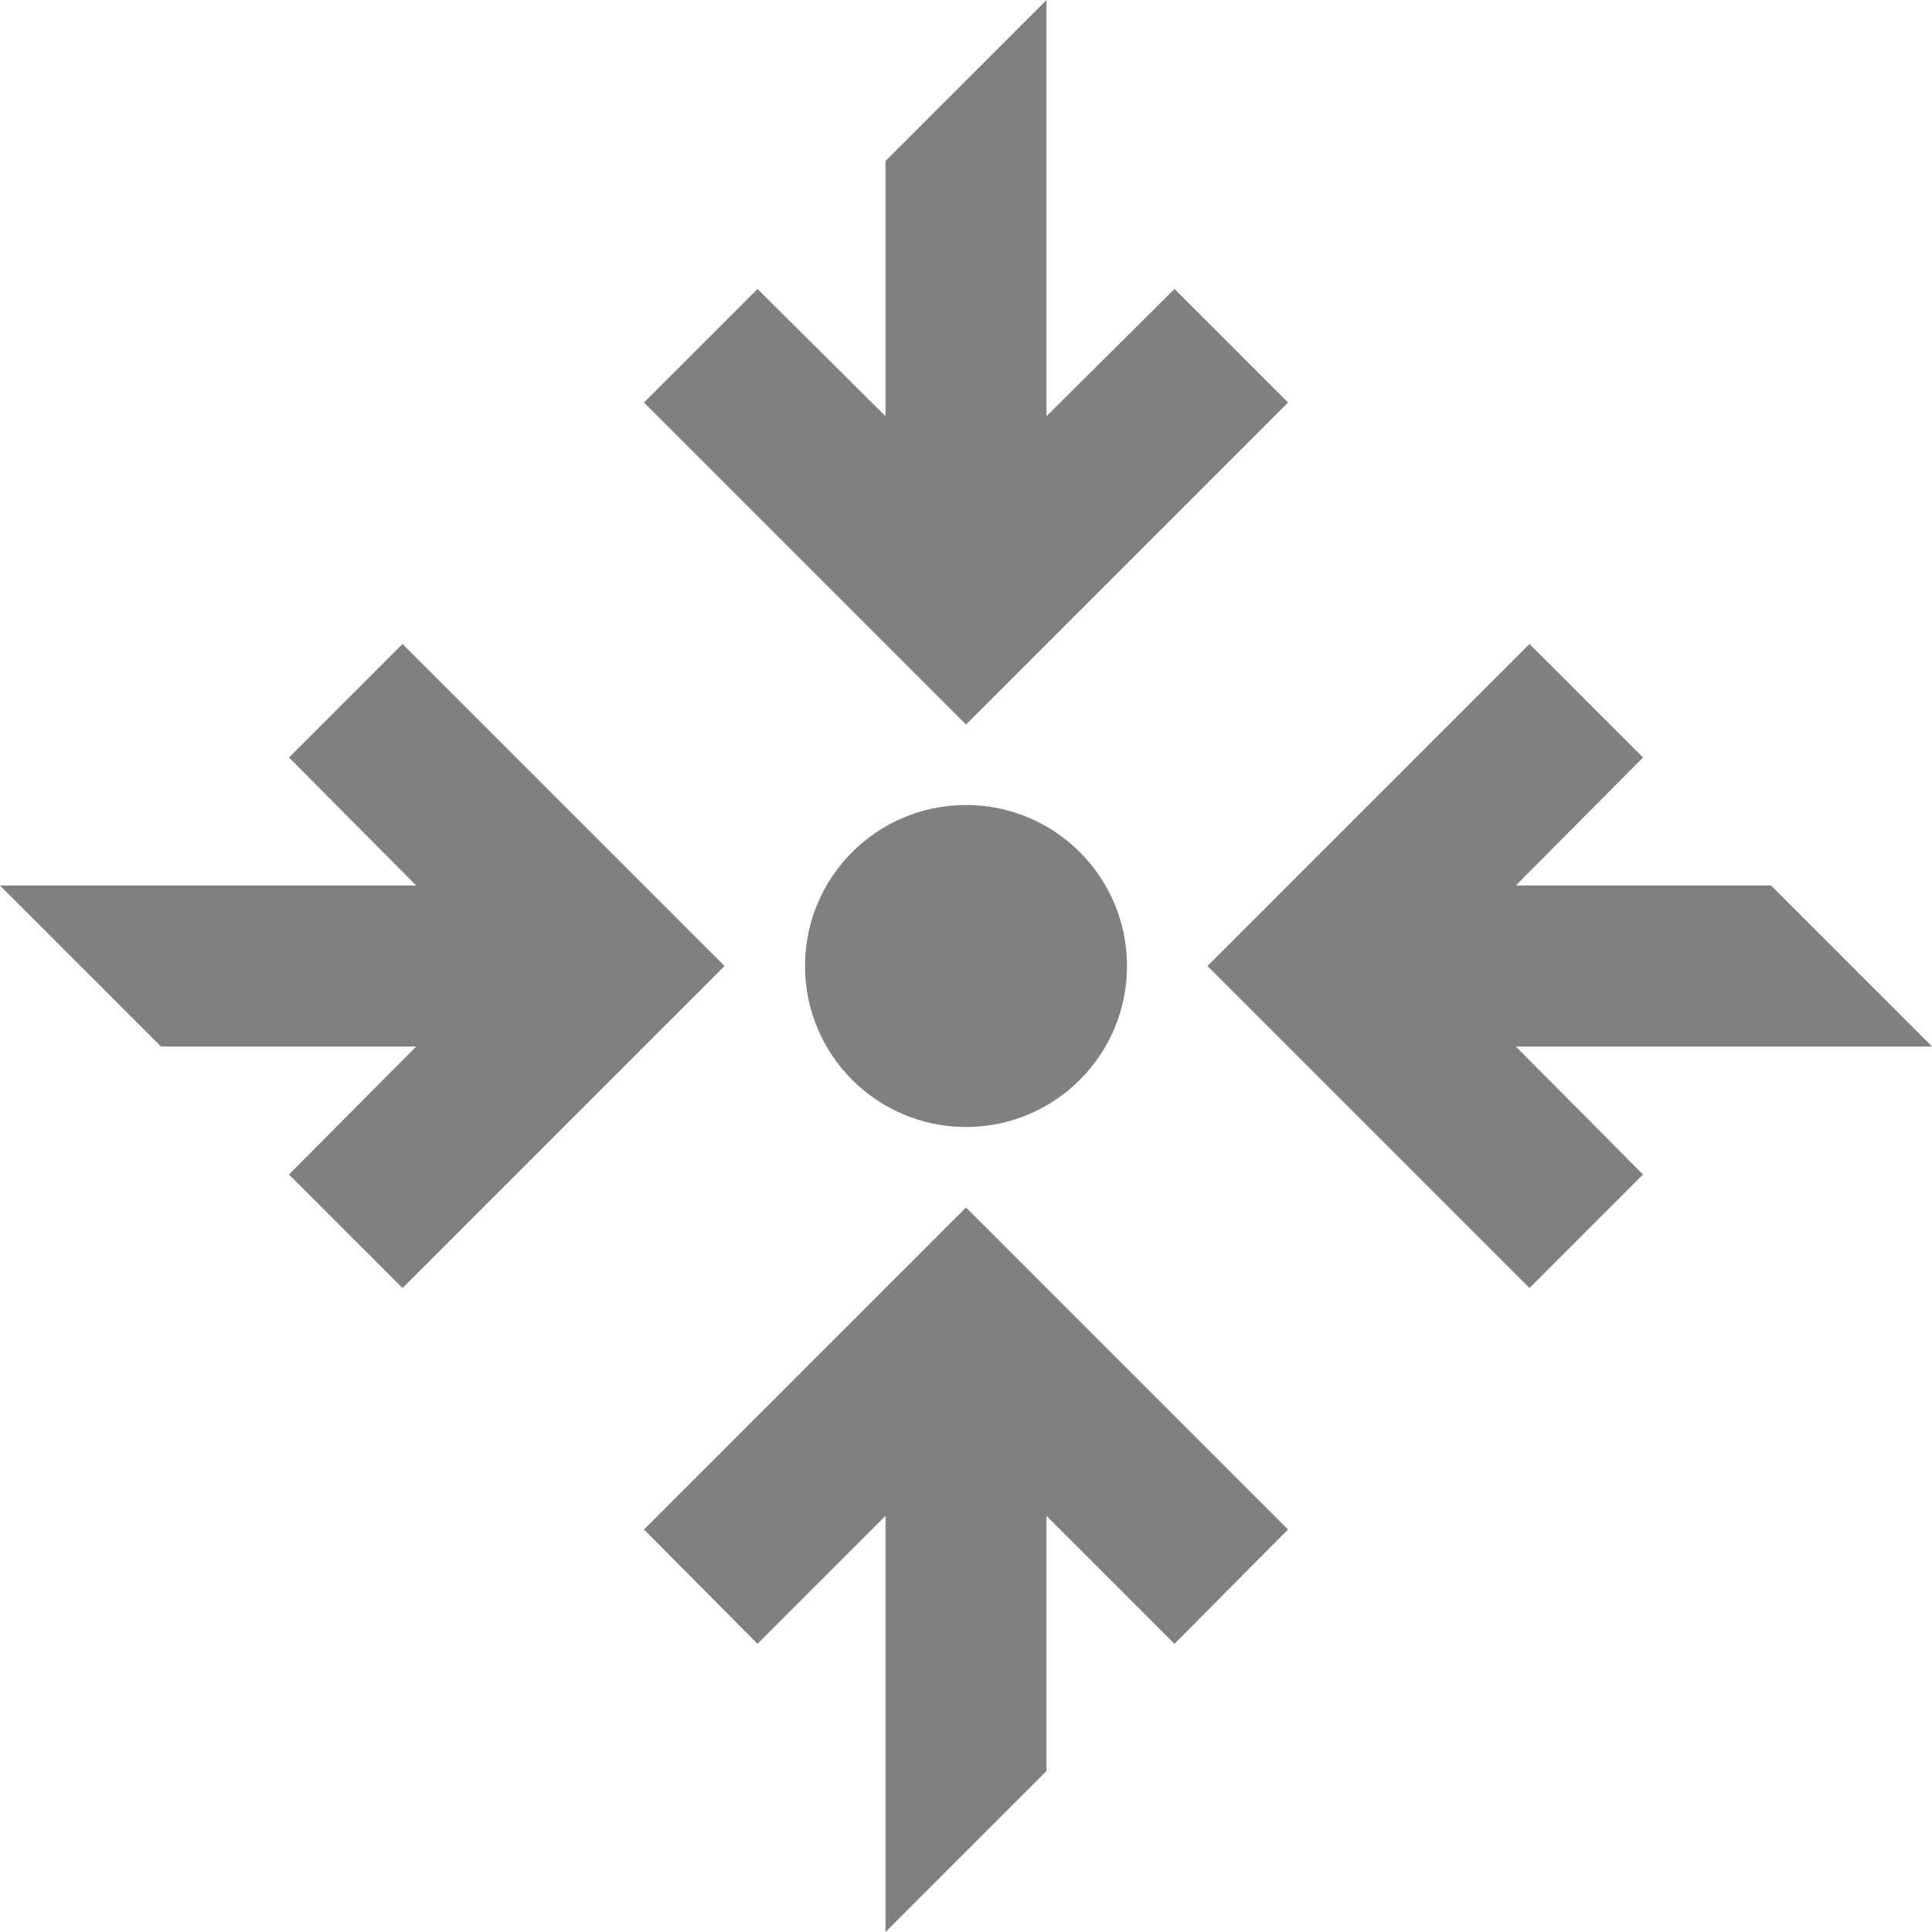
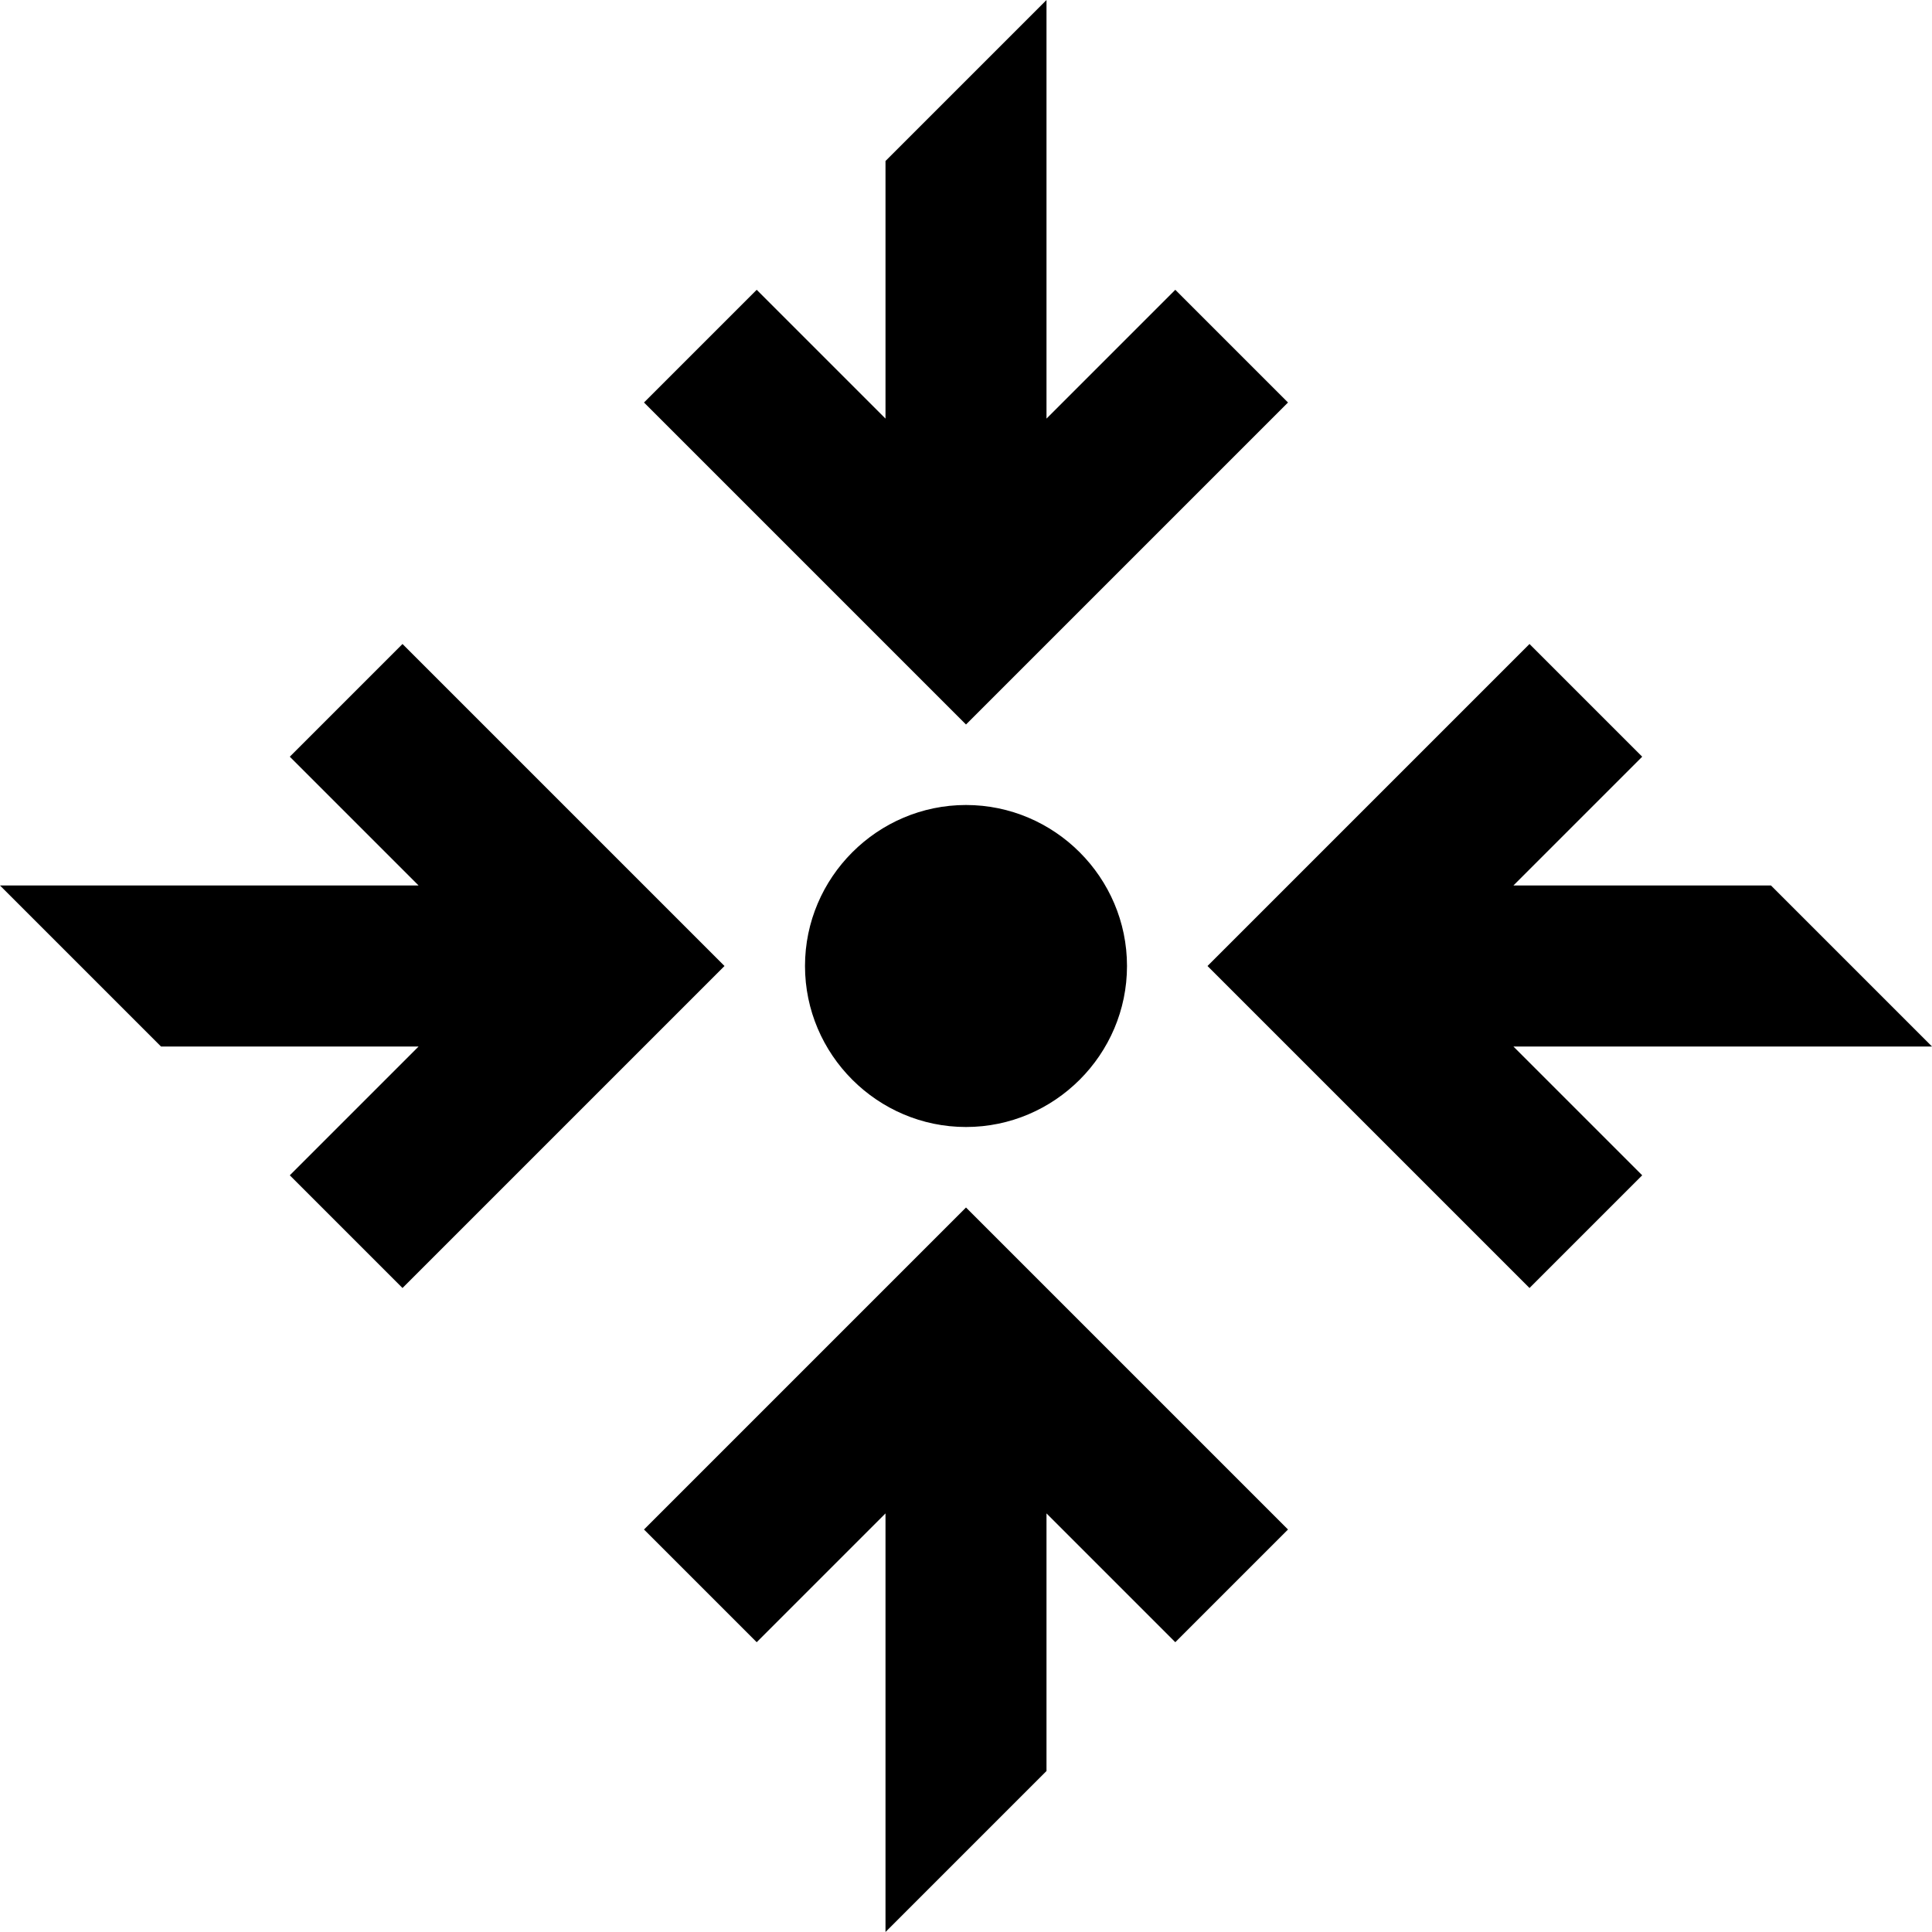
- <svg xmlns="http://www.w3.org/2000/svg" id="Layer_1" data-name="Layer 1" viewBox="0 0 24 24">
-   <defs>
-     <style>
-       .cls-1 {
-         fill: gray;
-       }
-     </style>
-   </defs>
-   <path class="cls-1" d="M16,5,14.59,3.59,13,5.17V0L11,2V5.17L9.41,3.59,8,5l4,4Zm8,8-2-2H18.83l1.58-1.59L19,8l-4,4,4,4,1.41-1.41L18.83,13ZM10,12a2,2,0,1,0,2-2A2,2,0,0,0,10,12ZM8,19l1.41,1.42L11,18.83V24l2-2V18.83l1.59,1.59L16,19l-4-4ZM5,8,3.59,9.41,5.17,11H0l2,2H5.17L3.59,14.59,5,16l4-4Z" />
+ <svg xmlns="http://www.w3.org/2000/svg" version="1.1" id="Layer_1" x="0px" y="0px" width="24px" height="24px" viewBox="0 0 24 24" enable-background="new 0 0 24 24" xml:space="preserve">
+   <path d="M16,5l-1.4-1.4L13,5.2V0l-2,2v3.2L9.4,3.6L8,5l4,4L16,5z M24,13l-2-2h-3.2l1.6-1.6L19,8l-4,4l4,4l1.4-1.4L18.8,13H24z   M10,12c0,1.1,0.9,2,2,2s2-0.9,2-2s-0.9-2-2-2S10,10.9,10,12z M8,19l1.4,1.4l1.6-1.6V24l2-2v-3.2l1.6,1.6L16,19l-4-4L8,19z M5,8  L3.6,9.4L5.2,11H0l2,2h3.2l-1.6,1.6L5,16l4-4L5,8z" />
</svg>
